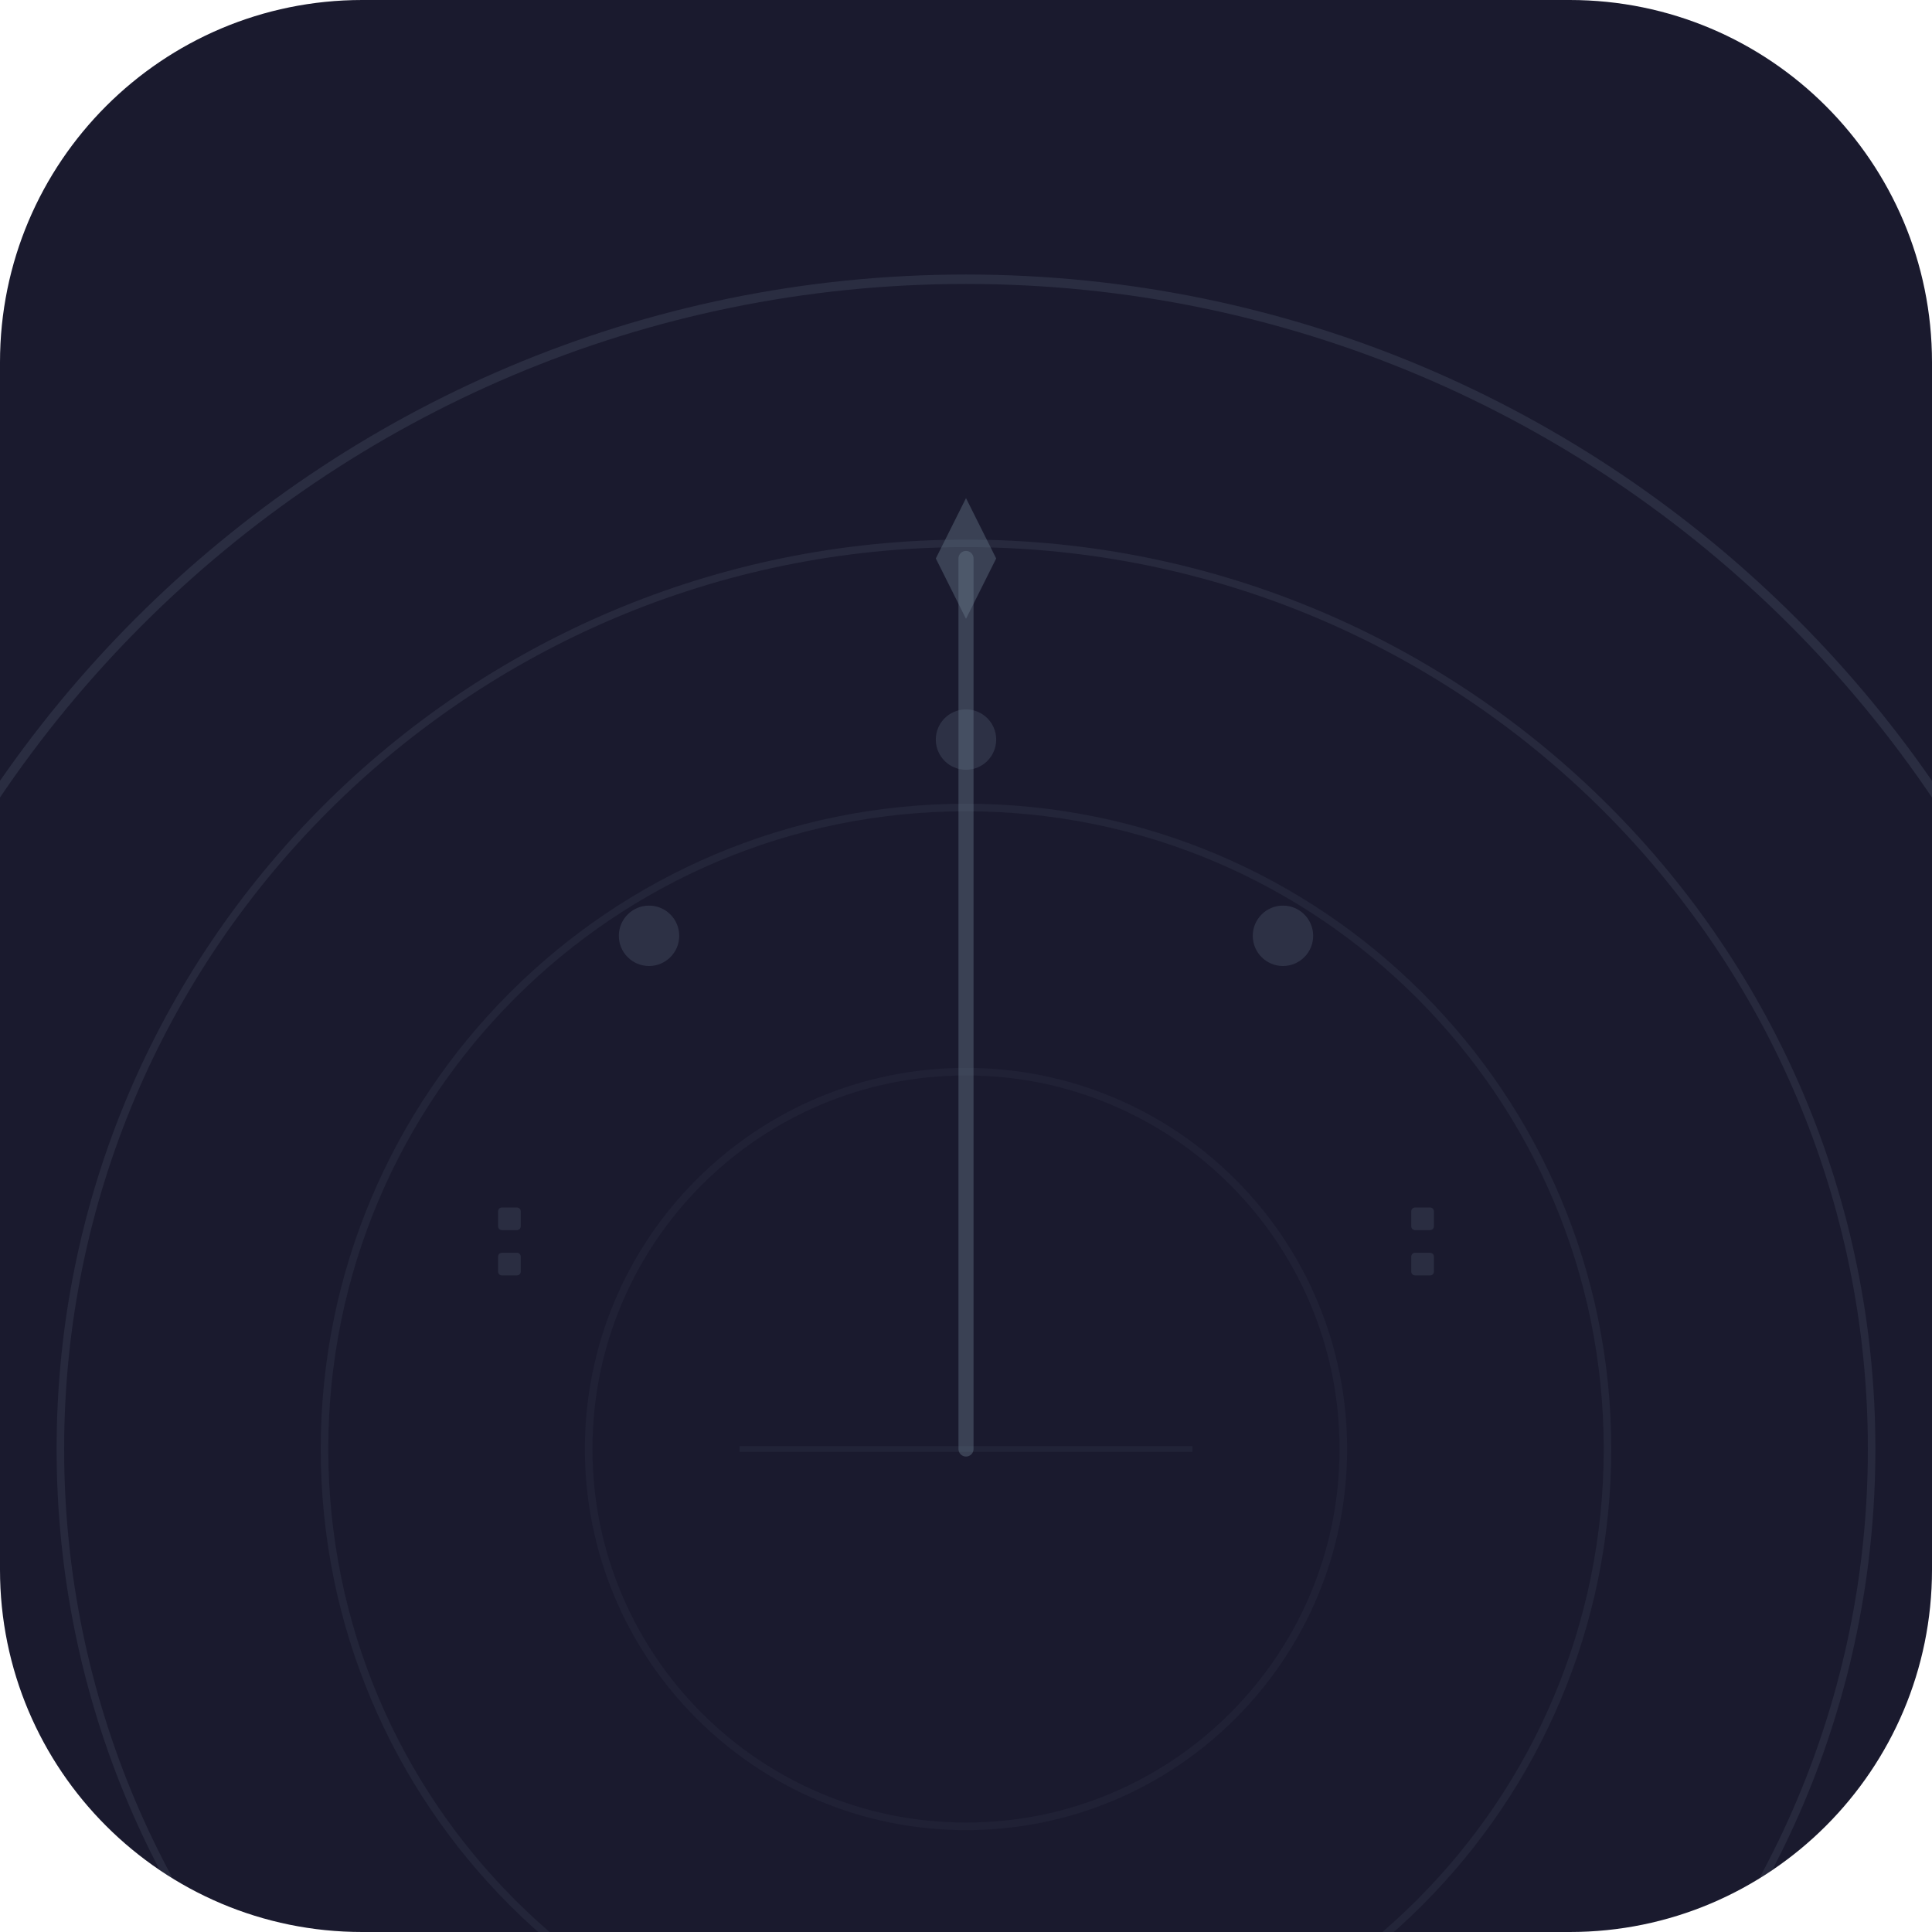
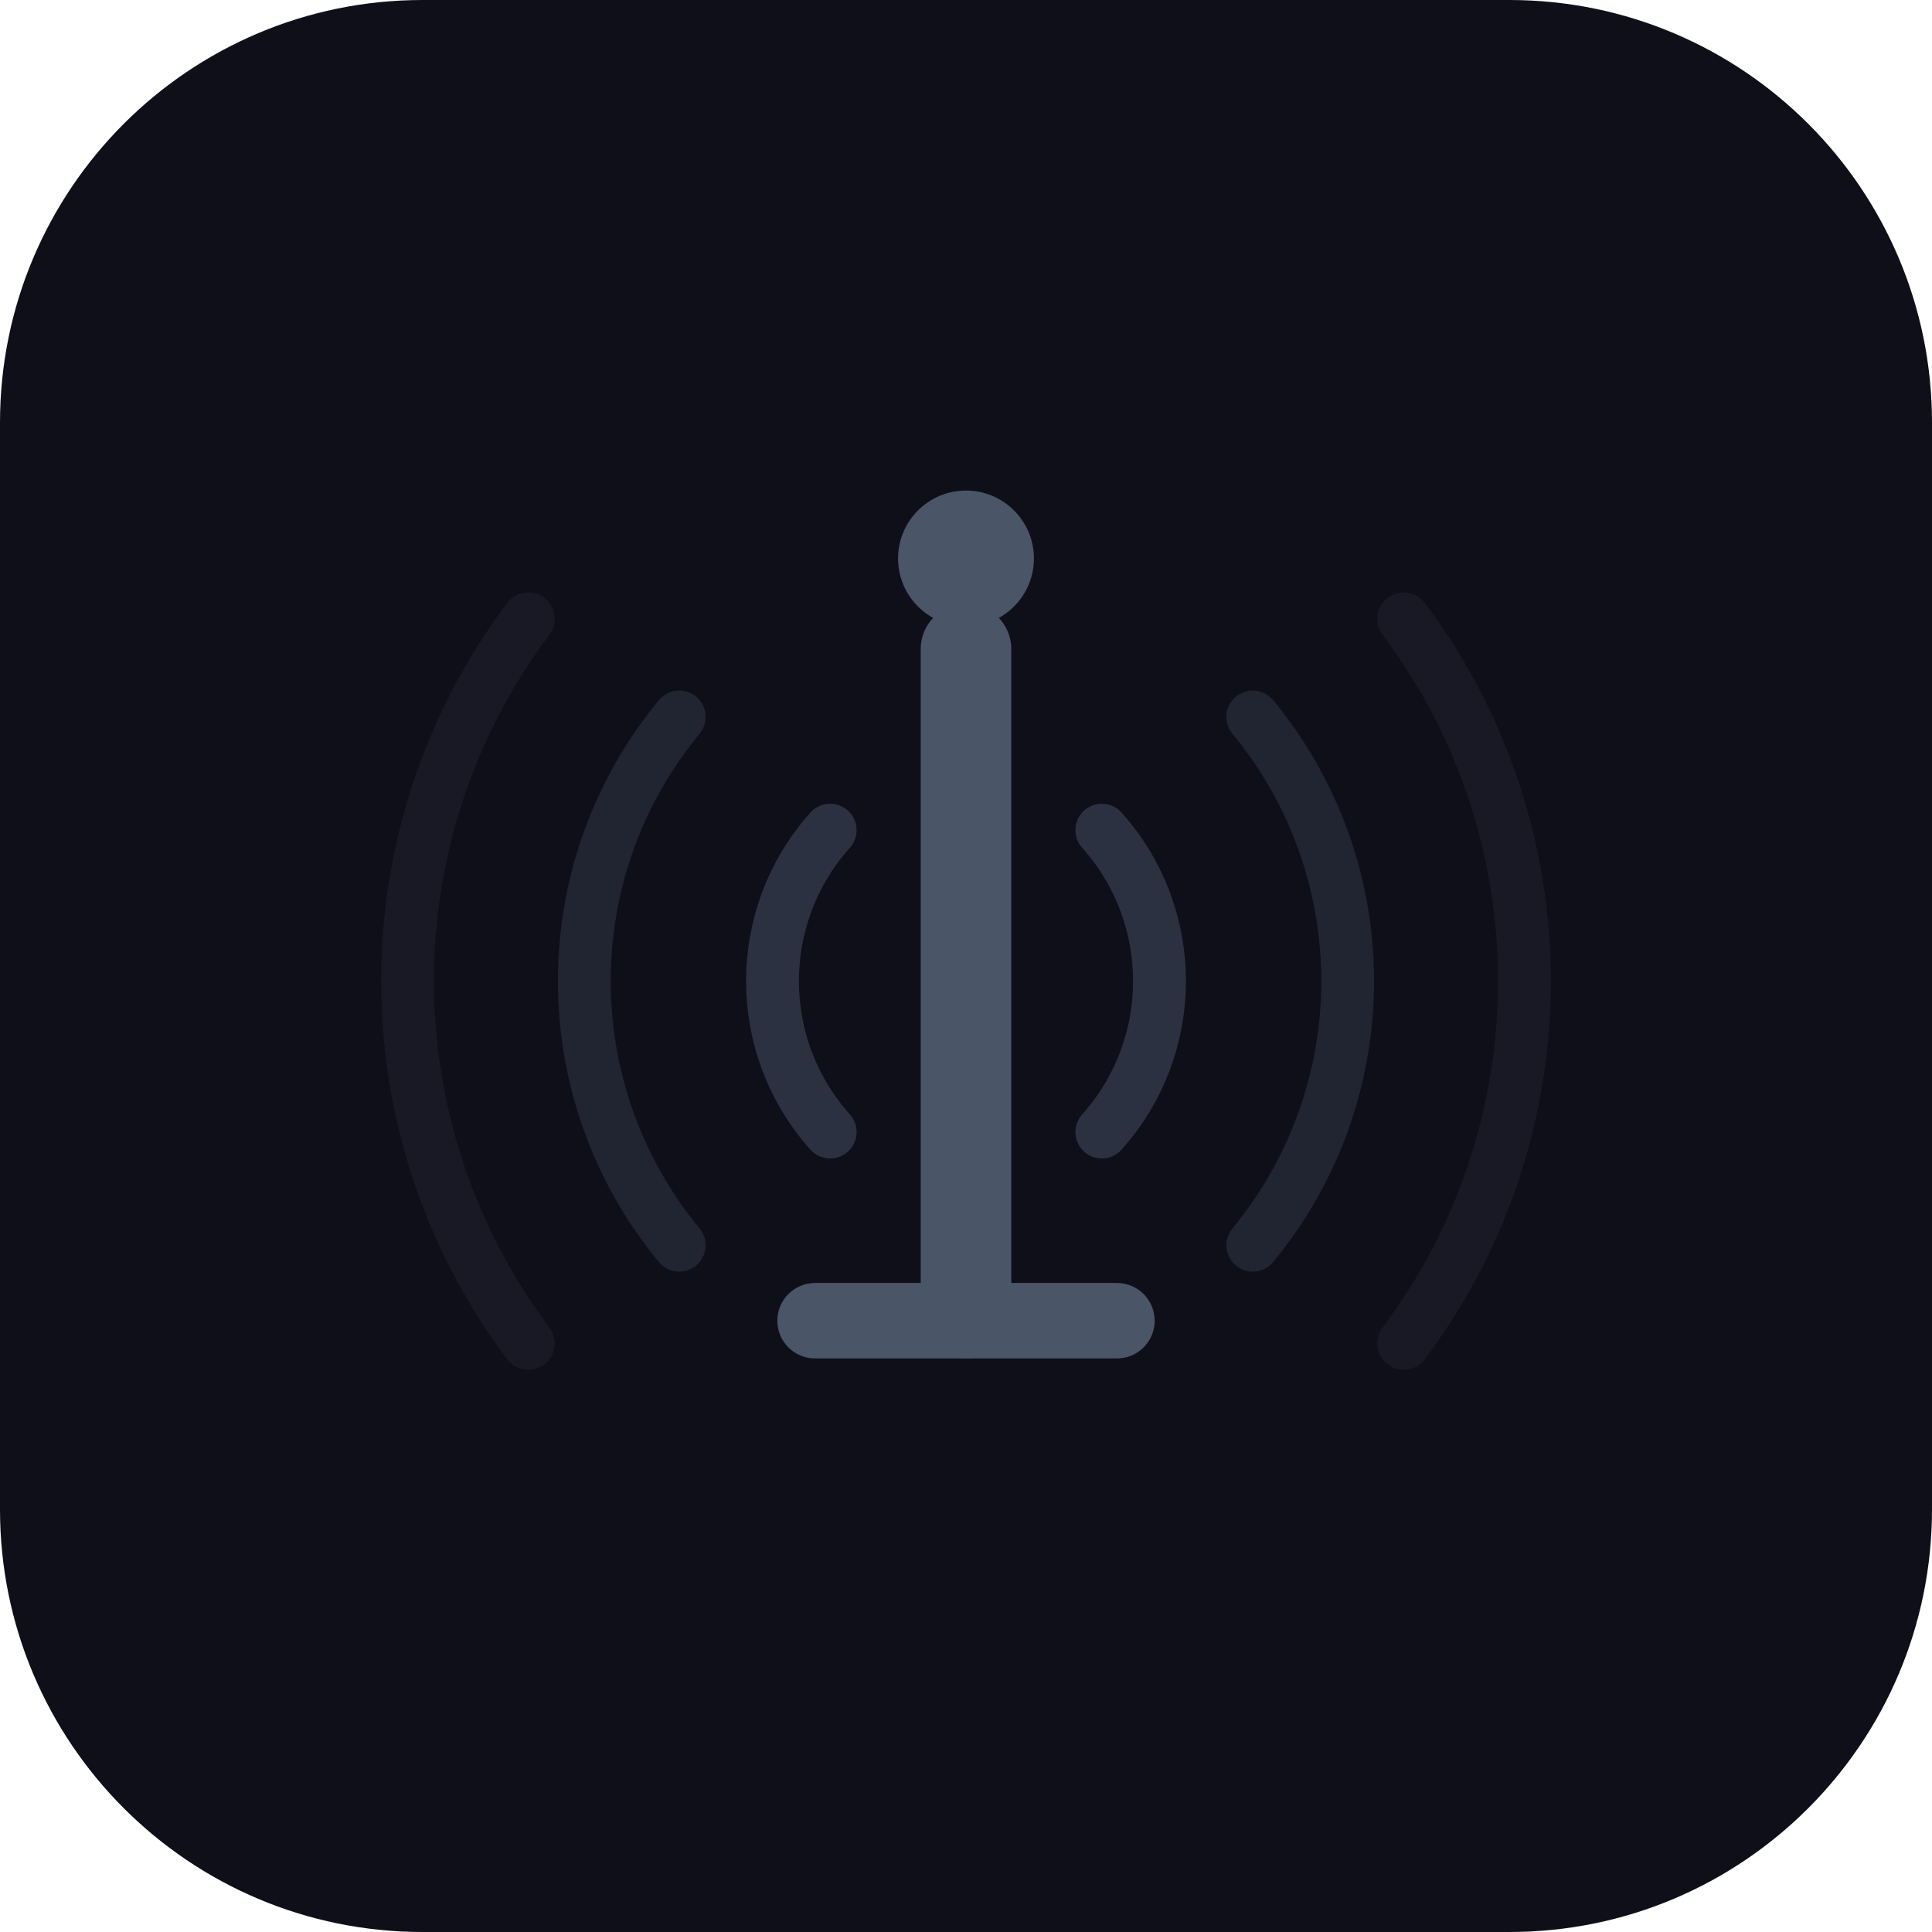
<svg xmlns="http://www.w3.org/2000/svg" viewBox="0 0 512 512" width="512" height="512">
  <defs>
    <clipPath id="rounded">
-       <rect width="512" height="512" rx="96" ry="96" />
+       <rect width="512" height="512" rx="112" ry="112" />
    </clipPath>
  </defs>
  <g clip-path="url(#rounded)">
-     <rect width="512" height="512" fill="#1A1A2E" />
-     <circle cx="256" cy="384" r="100" fill="none" stroke="#6B7B8D" stroke-width="2" stroke-opacity="0.08" />
-     <circle cx="256" cy="384" r="170" fill="none" stroke="#6B7B8D" stroke-width="2" stroke-opacity="0.12" />
-     <circle cx="256" cy="384" r="240" fill="none" stroke="#6B7B8D" stroke-width="2" stroke-opacity="0.16" />
-     <circle cx="256" cy="384" r="310" fill="none" stroke="#6B7B8D" stroke-width="2.5" stroke-opacity="0.2" />
-     <line x1="256" y1="384" x2="256" y2="148" stroke="#6B7B8D" stroke-width="4" stroke-linecap="round" stroke-opacity="0.4" />
-     <polygon points="256,132 264,148 256,164 248,148" fill="#6B7B8D" fill-opacity="0.4" />
-     <circle cx="172" cy="248" r="8" fill="#6B7B8D" fill-opacity="0.25" />
-     <circle cx="340" cy="248" r="8" fill="#6B7B8D" fill-opacity="0.25" />
-     <circle cx="256" cy="196" r="8" fill="#6B7B8D" fill-opacity="0.25" />
-     <rect x="132" y="320" width="6" height="6" rx="1" fill="#6B7B8D" fill-opacity="0.2" />
-     <rect x="132" y="332" width="6" height="6" rx="1" fill="#6B7B8D" fill-opacity="0.2" />
-     <rect x="374" y="320" width="6" height="6" rx="1" fill="#6B7B8D" fill-opacity="0.2" />
-     <rect x="374" y="332" width="6" height="6" rx="1" fill="#6B7B8D" fill-opacity="0.2" />
-     <line x1="196" y1="384" x2="316" y2="384" stroke="#6B7B8D" stroke-width="1.5" stroke-opacity="0.1" />
+     <rect width="512" height="512" fill="#0F0F1A" />
+     <rect x="244" y="160" width="24" height="200" rx="12" fill="#4A5568" />
+     <rect x="206" y="340" width="100" height="20" rx="10" fill="#4A5568" />
+     <path d="M 220 220 A 60 60 0 0 0 220 300" fill="none" stroke="#4A5568" stroke-width="14" stroke-linecap="round" stroke-opacity="0.5" />
+     <path d="M 180 190 A 110 110 0 0 0 180 330" fill="none" stroke="#4A5568" stroke-width="14" stroke-linecap="round" stroke-opacity="0.3" />
+     <path d="M 140 164 A 160 160 0 0 0 140 356" fill="none" stroke="#4A5568" stroke-width="14" stroke-linecap="round" stroke-opacity="0.15" />
+     <path d="M 292 220 A 60 60 0 0 1 292 300" fill="none" stroke="#4A5568" stroke-width="14" stroke-linecap="round" stroke-opacity="0.5" />
+     <path d="M 332 190 A 110 110 0 0 1 332 330" fill="none" stroke="#4A5568" stroke-width="14" stroke-linecap="round" stroke-opacity="0.3" />
+     <path d="M 372 164 A 160 160 0 0 1 372 356" fill="none" stroke="#4A5568" stroke-width="14" stroke-linecap="round" stroke-opacity="0.15" />
+     <circle cx="256" cy="148" r="18" fill="#4A5568" />
  </g>
</svg>
